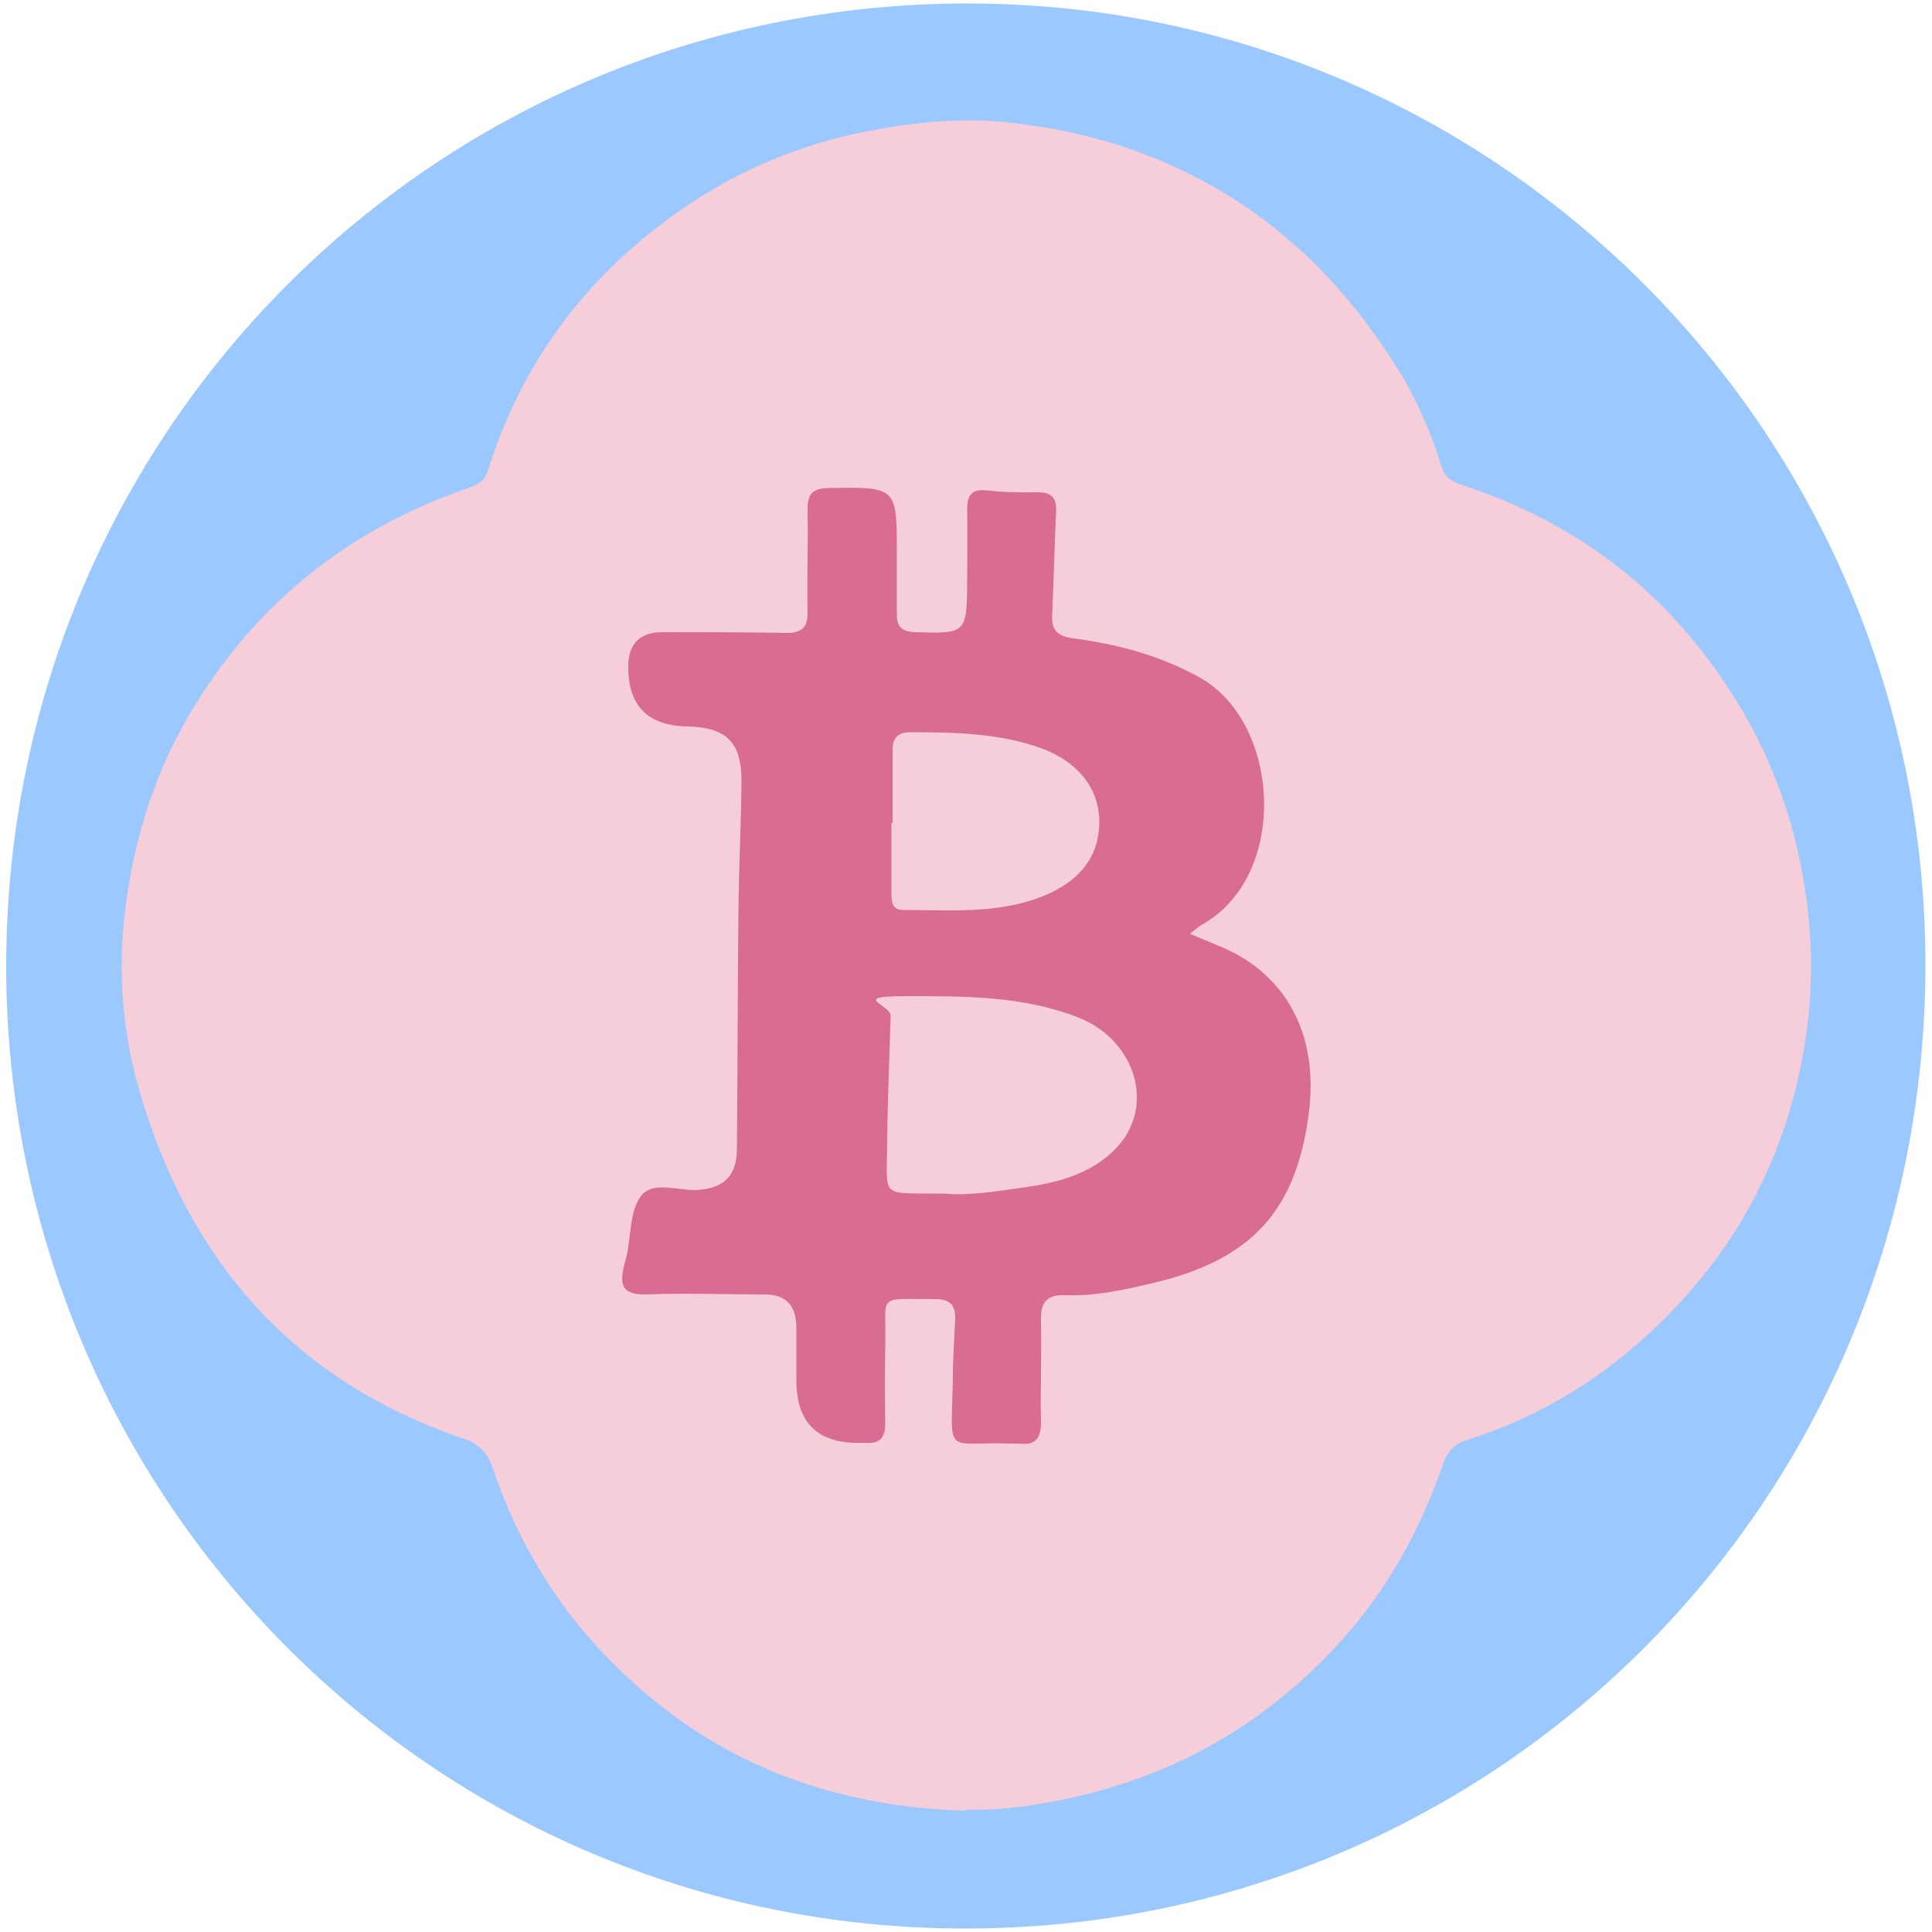
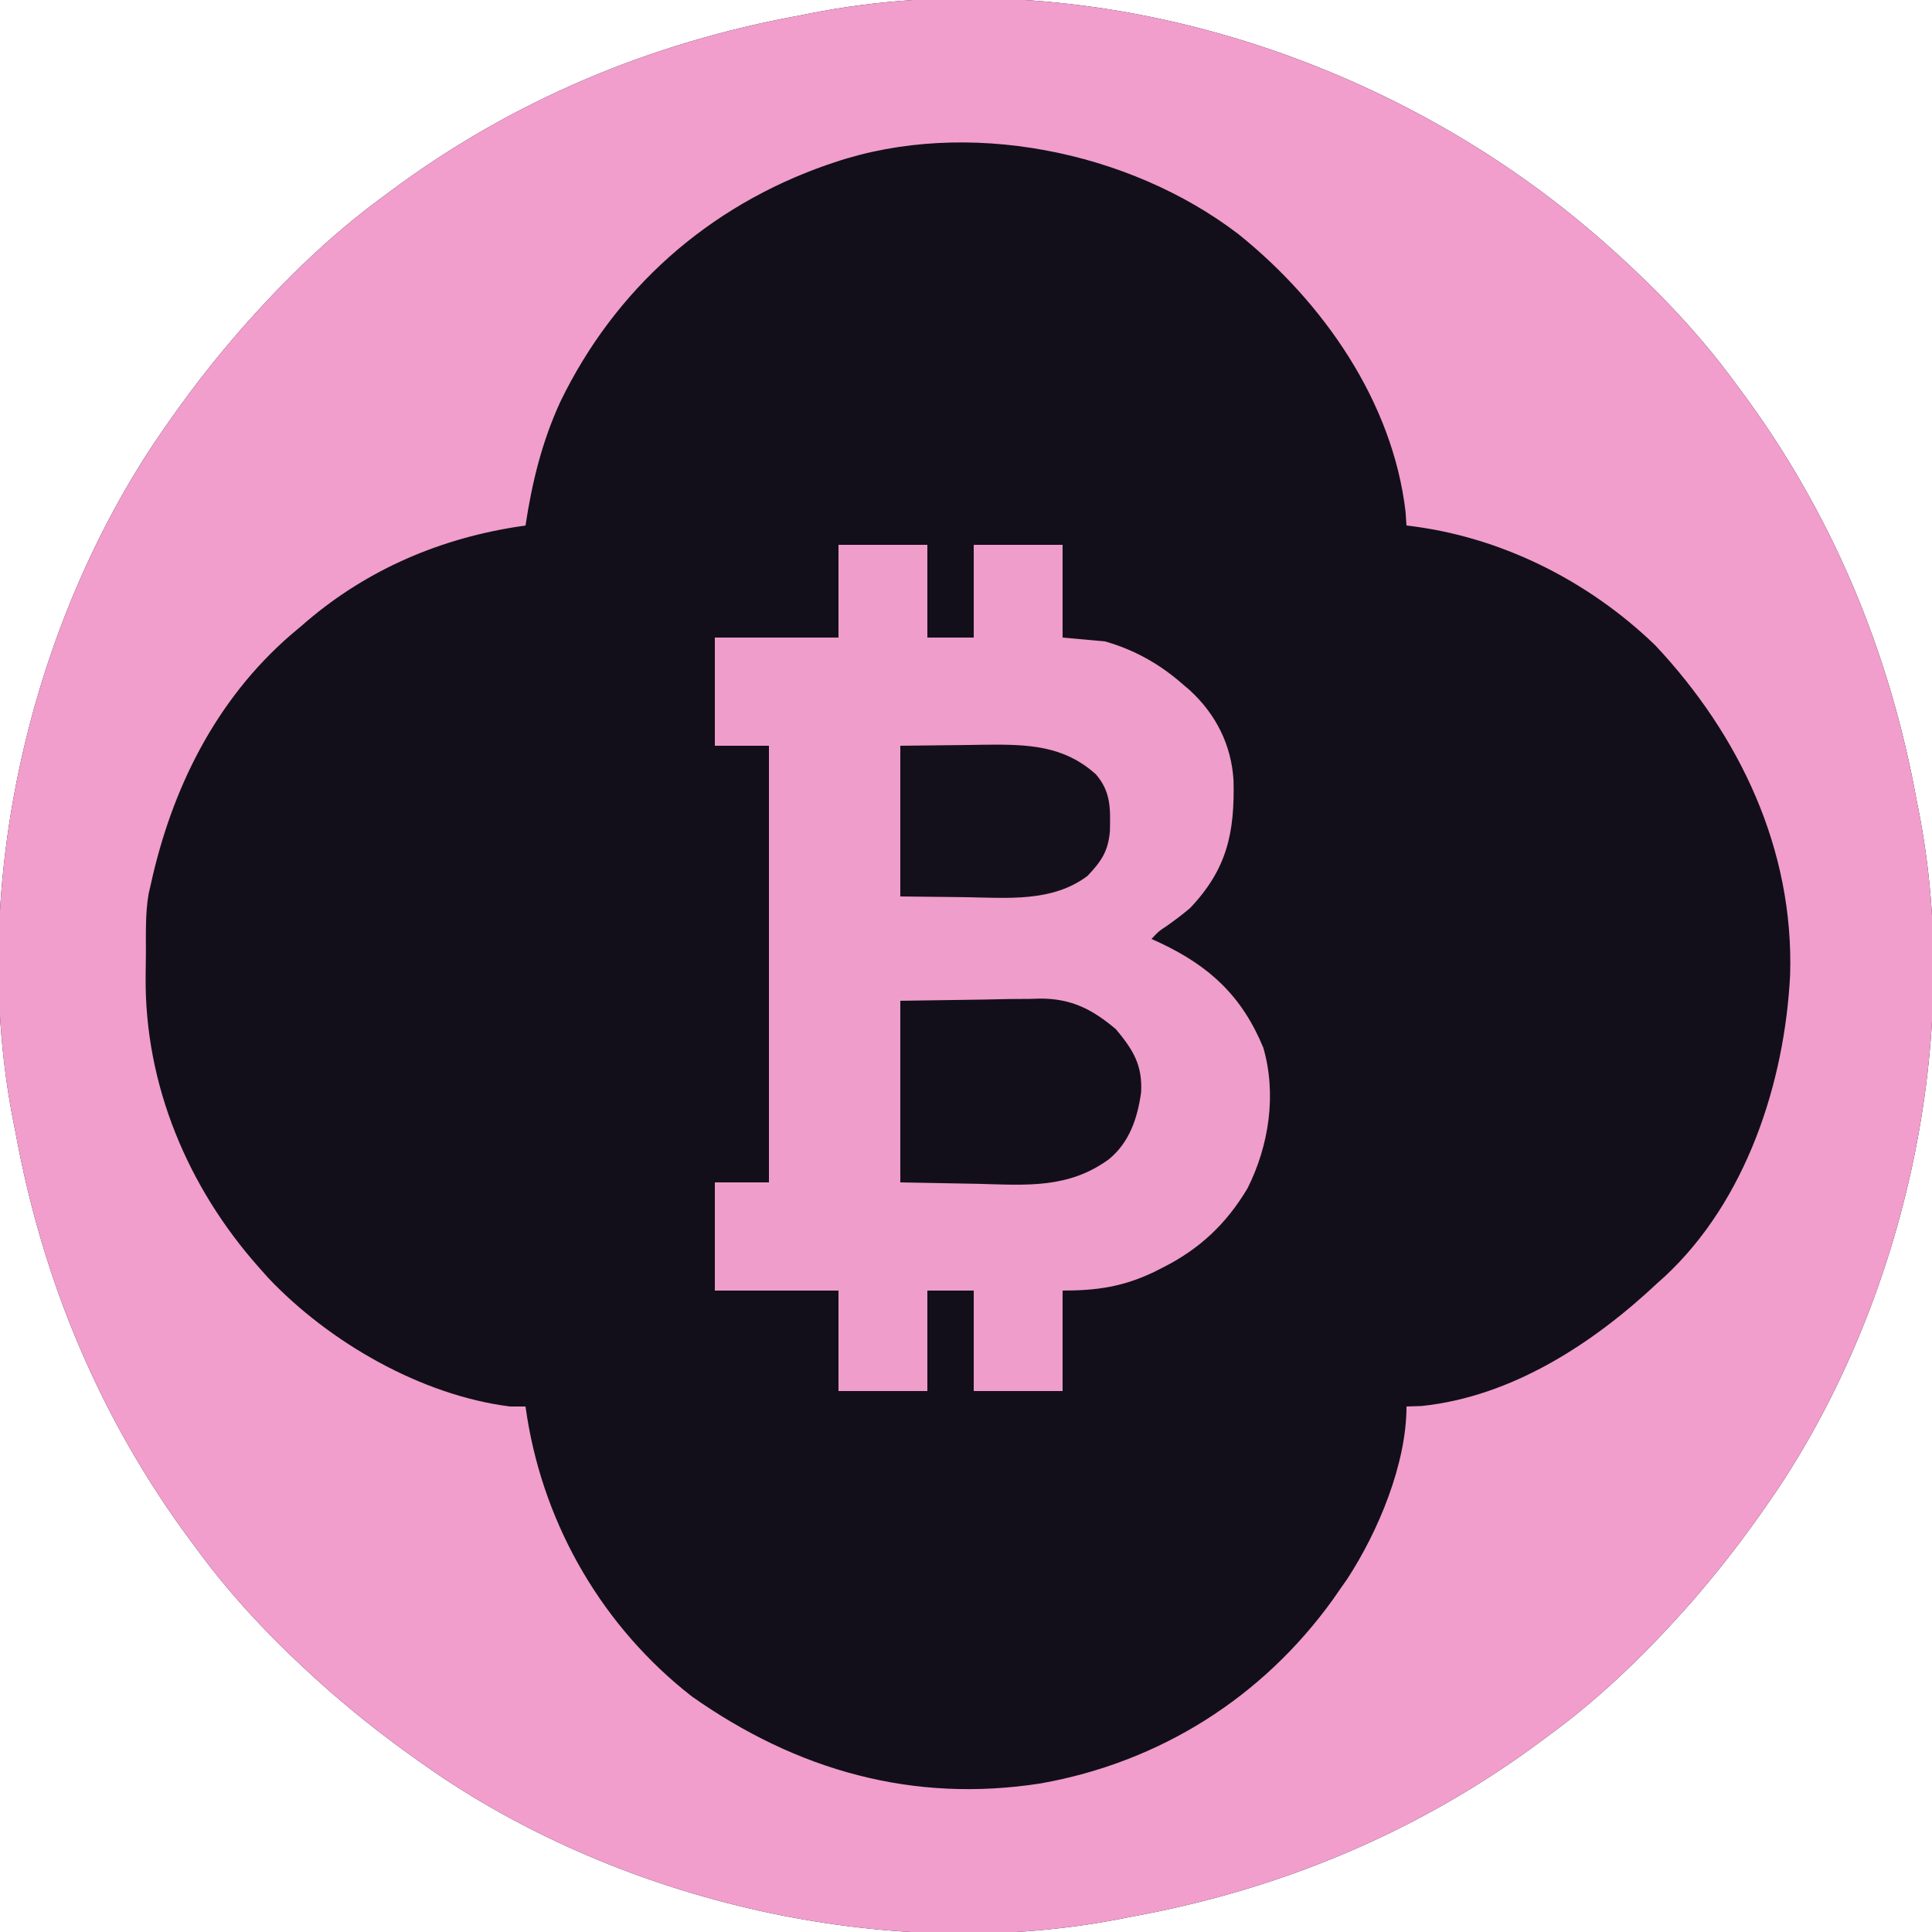
- <svg xmlns="http://www.w3.org/2000/svg" id="Layer_1" data-name="Layer 1" version="1.1" viewBox="0 0 500 500">
-   <defs>
-     <style>
-       .cls-1 {
-         fill: #d96c92;
-       }
- 
-       .cls-1, .cls-2, .cls-3, .cls-4 {
-         stroke-width: 0px;
-       }
- 
-       .cls-2 {
-         fill: #da6a93;
-       }
- 
-       .cls-3 {
-         fill: #f6ceda;
-       }
- 
-       .cls-4 {
-         fill: #9bc8ff;
-       }
-     </style>
-   </defs>
-   <path class="cls-4" d="M498.3,249.7c0,138.3-110.8,249.5-248.6,249.4C112.4,499.1,1.6,387.8,1.6,249.9,1.7,111.9,112.7.8,250.6.9c136.8.1,247.7,111.4,247.7,248.8Z" />
-   <path class="cls-4" d="M755,322.6c0-199.1,0-398.2,0-597.3,0-3.7.8-4.6,4.6-4.6,177.9.1,355.9.1,533.8,0,3.7,0,4.6.8,4.6,4.6-.1,197.6-.1,395.2,0,592.8,0,3.7-.8,4.6-4.6,4.6-179.4-.1-358.9,0-538.3,0ZM1015,279.8c8.1.3,15.9-.7,23.8-2.1,32.4-5.8,59.7-20.6,82-45,13.7-14.9,23.1-32.2,29.8-51.1,1.3-3.7,3.1-5.7,6.9-6.8,17.5-5.5,33.3-14.4,47-26.2,23.3-19.9,39.2-44.7,46.4-74.8,4.4-18.6,5.2-37.2,2.1-56.2-4.4-27.7-16-51.9-34.2-72.8-17.1-19.6-38.6-33.1-63.4-41.1-3-1-4.7-2.5-5.6-5.6-2.9-9.7-7.1-19-12.4-27.6-13.4-21.5-30.5-39.2-53-51.9-18.7-10.4-38.4-16-59.3-17.9-12.9-1.2-25.8.3-38.5,2.8-25.9,5.1-48.4,17.1-67.8,34.6-18.6,16.8-31.5,37.4-39,61.4-.9,2.7-2.5,3.9-5,4.8-33,11.2-59,31.2-77.7,61-12.4,19.8-18.8,41.2-20.8,64-1.4,15.4.2,30.9,4.4,45.8,13.9,48.3,43.4,82.4,91.6,98.9,4.6,1.6,7.2,3.8,8.8,8.7,7.7,22.8,20.2,42.5,38,59,27.2,25.4,59.5,36.9,96.1,38Z" />
-   <path class="cls-2" d="M1081.4,26.8c8.3,2.7,15.8,5.4,21.8,11,6.9,6.4,10.9,14.4,11.7,23.5,1.4,15.1,0,29.9-9.3,42.8-7.5,10.4-18.3,15.4-30.2,18.9-9.8,2.8-19.8,3.8-29.9,4.5-3.6.3-4.2,1.8-4.2,5,.1,10.3-.2,20.6,0,30.9,0,3.5-1.1,4.7-4.6,4.5-5.3-.3-10.6-.3-16,0-3.7.2-4.4-1.3-4.3-4.7.3-10.1,0-20.3.3-30.4,0-3.6-.8-5.3-4.7-4.9-3.3.3-6.7.2-10,0-3.4-.2-4.7.9-4.6,4.5.2,10-.1,20,0,29.9,0,3.6-.8,5.1-4.7,4.9-5.3-.3-10.6-.3-16,0-3.4.1-4.3-1.3-4.1-4.4.4-10.5.4-20.9.8-31.4.2-3.6-1.1-4.5-4.5-4.5-13.4,0-26.9-.6-40.3-.7-3.4,0-4.4-1-3.7-4.4,1.4-6.7,2.7-13.3,3.7-20.1.5-3.4,1.8-5,5.4-4.7,4,.3,8,.2,12,.1,7.1,0,10.4-3.2,10.5-10.2.2-7.3,0-14.6.2-22,.8-27.2.9-54.5.9-81.8,0-8.9-4.9-13.8-13.8-13.9-4.3,0-8.7-.2-13,0-3.1.1-4.5-.7-4.4-4.1.3-5.8.3-11.6,0-17.5-.2-3.6,1.2-4.5,4.6-4.5,12.6.2,25.3.2,37.9.2,6.6,0,6.4,0,6.6-6.3.3-10-.5-19.9.6-29.9.3-3.2,1.6-3.8,4.4-3.7,5.3.2,10.6.3,16,0,3.1,0,4,1.2,3.9,4.1-.2,10.3,0,20.6-.2,30.9,0,3.8,1.2,5,4.8,4.7,3.5-.3,7-.2,10.5,0,3.1.2,4-1.1,3.9-4.1-.1-9.8.2-19.6,0-29.4,0-4,1-5.8,5.3-5.5,4.6.3,9.3.4,14,0,4.3-.3,5.9.8,5.6,5.4-.4,9.5.1,19-.4,28.4-.3,5,1.5,6.8,6.2,7.1,9,.7,17.6,3.1,26,6.3,28.9,11.1,31.5,43.9,20,62.3-3.4,5.4-8.4,9.3-14.9,12.9ZM1017.6,45c-4.8,0-9.6,0-14.5,0-2.4,0-3.7.5-3.7,3.3-.2,15.3-.5,30.6-.9,45.8-.1,3.5,1.4,4.2,4.4,4.1,4.7-.2,9.3-.1,14,0,10.7.3,21.2-.7,31.4-4,12.7-4.1,18.6-11.6,18.9-23.7.2-8.9-7-17.2-18.2-21.3-10.2-3.7-20.7-4.5-31.4-4.2ZM999.6,1.3c0,5.1,0,10.3,0,15.4,0,2.6.9,3.5,3.5,3.5,9.4,0,18.9.7,28.3-1.1,8-1.6,16.2-3.5,21.5-10.3,8.8-11.3,3-27.9-11.3-33.2-12.4-4.6-25.4-4.3-38.3-4.2-2.7,0-2.8,1.6-2.8,3.6,0,8.8-1.4,17.5-.8,26.3Z" />
-   <path class="cls-3" d="M1017.6,45c10.7-.2,21.2.6,31.4,4.2,11.2,4,18.4,12.4,18.2,21.3-.3,12.1-6.2,19.6-18.9,23.7-10.2,3.3-20.8,4.2-31.4,4-4.7-.1-9.3-.1-14,0-3,.1-4.5-.6-4.4-4.1.4-15.3.7-30.6.9-45.8,0-2.8,1.4-3.3,3.7-3.3,4.8,0,9.6,0,14.5,0Z" />
-   <path class="cls-3" d="M999.6,1.3c-.6-8.8.9-17.5.8-26.3,0-2,.2-3.6,2.8-3.6,12.9,0,25.9-.3,38.3,4.2,14.3,5.3,20,21.9,11.3,33.2-5.3,6.9-13.5,8.7-21.5,10.3-9.3,1.8-18.8,1.1-28.3,1.1-2.6,0-3.6-.9-3.5-3.5.1-5.1,0-10.3,0-15.4Z" />
-   <path class="cls-3" d="M249.8,468.6c-33.4-1-62.8-11.5-87.6-34.7-16.2-15.1-27.6-33-34.6-53.8-1.5-4.4-3.8-6.5-8-7.9-44-15.1-70.9-46.2-83.6-90.2-3.9-13.6-5.3-27.7-4.1-41.8,1.9-20.8,7.7-40.3,19-58.4,17-27.2,40.7-45.4,70.8-55.7,2.3-.8,3.8-1.9,4.6-4.4,6.8-21.8,18.7-40.7,35.6-56,17.7-16,38.2-26.9,61.9-31.6,11.6-2.3,23.4-3.6,35.2-2.6,19.1,1.8,37.1,6.8,54.1,16.3,20.6,11.5,36.1,27.7,48.4,47.3,4.9,7.8,8.7,16.3,11.4,25.2.8,2.8,2.3,4.2,5.1,5.1,22.6,7.3,42.2,19.6,57.8,37.5,16.6,19.1,27.2,41.1,31.2,66.4,2.8,17.3,2.1,34.3-2,51.2-6.5,27.4-21.1,50.1-42.3,68.2-12.6,10.8-27,18.9-42.9,23.9-3.4,1.1-5.1,2.9-6.3,6.2-6,17.3-14.6,33-27.1,46.6-20.4,22.2-45.3,35.7-74.8,41-7.2,1.3-14.3,2.2-21.7,1.9Z" />
-   <path class="cls-1" d="M307.6,241.5c4.8,2.1,8.8,3.5,12.5,5.5,14.4,8,21,22.8,18.6,41.2-3.2,24.8-14.5,37.4-38.9,43.5-7.9,1.9-15.9,3.8-24.1,3.5-4.9-.2-6.4,1.9-6.3,6.5.2,8.8-.2,17.6,0,26.4,0,4.2-1.5,6-5.6,5.5-.6,0-1.3,0-1.9,0-17.8-.6-15.7,3.8-15.3-17,0-5.1.4-10.3.6-15.4.1-3.5-1.5-5-5-5-15.9,0-12.7-1.5-13.1,12.2-.1,6.7-.1,13.3,0,20,0,3.5-1.3,5.3-4.9,5h-1.3c-11.2.3-16.8-5.1-16.8-16.2v-13.6c0-5.7-2.7-8.6-8.2-8.6-10.3,0-20.6-.4-30.9,0-5.6.1-6.7-2.2-5.6-7,.2-1,.6-2.1.8-3.1,1.1-5.2.8-11.6,3.7-15.4,3.3-4.2,10.1-1,15.3-1.6,6.3-.6,9.5-3.8,9.5-10.5.2-20.4.2-40.8.4-61.2.1-11.4.7-22.7.8-34.1,0-10.1-4-13.9-14.1-14.1-10.2-.2-15.3-5.4-15.2-15.6,0-5.9,3.1-8.9,9.2-8.8,10.5,0,21.1,0,31.6.2,4.2,0,5.7-1.4,5.6-5.6-.2-8.8.2-17.6,0-26.4,0-4.3,1.5-5.4,5.6-5.5,17.5-.3,17.5-.3,17.5,17s0,10.3,0,15.4c-.1,3.5,1.2,4.8,4.9,4.9,12.9.4,13.2.3,13.3-12.7,0-6.5.1-12.9,0-19.3,0-3.5,1.3-5.1,5-4.7,4.2.5,8.6.6,12.9.5,4-.1,5.4,1.5,5.1,5.3-.4,8.8-.6,17.6-1,26.3-.2,4,1.2,5.6,5.4,6.2,11.5,1.5,22.5,4.4,32.9,10.2,20.9,11.8,23.1,51.4.3,64-.7.4-1.3,1-3,2.3h0ZM244.3,308.9c6,.6,13-.5,20-1.5,9-1.2,18-3.4,24.5-10.2,10.3-10.6,5.3-28-9.8-33.9-14.3-5.6-29.4-5.5-44.4-5.5s-4,2.2-4.1,5.1c-.3,10.7-.8,21.5-.9,32.2,0,15.4-2.4,13.6,14.7,13.8h0ZM230.9,213h-.2v18c0,2.2,0,4.5,3.1,4.5,12.2,0,24.5,1.1,36.2-3.6,9.9-4,14.7-10.8,14.5-19.8-.3-8.4-5.8-15.2-15.4-18.6-10.9-3.8-22.2-4-33.6-4-3.3,0-4.6,1.7-4.5,4.8v18.7h0Z" />
+ <svg xmlns="http://www.w3.org/2000/svg" version="1.1" width="500" height="500">
+   <path d="M0 0 C1.158 0.99 1.158 0.99 2.34 2 C15.134 13.24 26.945 25.248 37 39 C37.474 39.635 37.947 40.269 38.435 40.923 C61.924 72.463 76.963 108.345 84 147 C84.162 147.81 84.325 148.619 84.492 149.453 C96.135 208.283 81.197 275.374 48.32 325.038 C42.013 334.412 35.349 343.404 28 352 C27.34 352.772 26.68 353.544 26 354.34 C14.76 367.134 2.752 378.945 -11 389 C-11.635 389.474 -12.269 389.947 -12.923 390.435 C-44.463 413.924 -80.345 428.963 -119 436 C-119.81 436.162 -120.619 436.325 -121.453 436.492 C-180.283 448.135 -247.374 433.197 -297.038 400.32 C-306.412 394.013 -315.404 387.349 -324 380 C-324.772 379.34 -325.544 378.68 -326.34 378 C-339.134 366.76 -350.945 354.752 -361 341 C-361.474 340.365 -361.947 339.731 -362.435 339.077 C-385.924 307.537 -400.963 271.655 -408 233 C-408.162 232.19 -408.325 231.381 -408.492 230.547 C-420.135 171.717 -405.197 104.626 -372.32 54.962 C-366.013 45.588 -359.349 36.596 -352 28 C-351.34 27.228 -350.68 26.456 -350 25.66 C-338.76 12.866 -326.752 1.055 -313 -9 C-312.365 -9.474 -311.731 -9.947 -311.077 -10.435 C-279.537 -33.924 -243.655 -48.963 -205 -56 C-204.19 -56.162 -203.381 -56.325 -202.547 -56.492 C-131.567 -70.54 -54.248 -46.38 0 0 Z " fill="#120F1A" transform="translate(412,60)" />
+   <path d="M0 0 C1.158 0.99 1.158 0.99 2.34 2 C15.134 13.24 26.945 25.248 37 39 C37.474 39.635 37.947 40.269 38.435 40.923 C61.924 72.463 76.963 108.345 84 147 C84.162 147.81 84.325 148.619 84.492 149.453 C96.135 208.283 81.197 275.374 48.32 325.038 C42.013 334.412 35.349 343.404 28 352 C27.34 352.772 26.68 353.544 26 354.34 C14.76 367.134 2.752 378.945 -11 389 C-11.635 389.474 -12.269 389.947 -12.923 390.435 C-44.463 413.924 -80.345 428.963 -119 436 C-119.81 436.162 -120.619 436.325 -121.453 436.492 C-180.283 448.135 -247.374 433.197 -297.038 400.32 C-306.412 394.013 -315.404 387.349 -324 380 C-324.772 379.34 -325.544 378.68 -326.34 378 C-339.134 366.76 -350.945 354.752 -361 341 C-361.474 340.365 -361.947 339.731 -362.435 339.077 C-385.924 307.537 -400.963 271.655 -408 233 C-408.162 232.19 -408.325 231.381 -408.492 230.547 C-420.135 171.717 -405.197 104.626 -372.32 54.962 C-366.013 45.588 -359.349 36.596 -352 28 C-351.34 27.228 -350.68 26.456 -350 25.66 C-338.76 12.866 -326.752 1.055 -313 -9 C-312.365 -9.474 -311.731 -9.947 -311.077 -10.435 C-279.537 -33.924 -243.655 -48.963 -205 -56 C-204.19 -56.162 -203.381 -56.325 -202.547 -56.492 C-131.567 -70.54 -54.248 -46.38 0 0 Z M-196 -18 C-196.653 -17.78 -197.306 -17.561 -197.979 -17.334 C-228.773 -6.593 -252.857 14.831 -267 44 C-271.742 54.344 -274.3 64.783 -276 76 C-276.969 76.147 -277.939 76.294 -278.938 76.445 C-299.53 79.793 -318.278 88.129 -334 102 C-334.891 102.748 -335.781 103.495 -336.699 104.266 C-356.151 121.086 -367.58 144.125 -373 169 C-373.265 170.137 -373.265 170.137 -373.535 171.297 C-374.416 176.417 -374.226 181.615 -374.24 186.798 C-374.25 188.834 -374.281 190.87 -374.312 192.906 C-374.538 220.784 -363.412 247.277 -345 268 C-344.199 268.901 -343.399 269.802 -342.574 270.73 C-326.784 287.399 -302.942 301.122 -280 304 C-278.68 304 -277.36 304 -276 304 C-275.853 304.969 -275.706 305.939 -275.555 306.938 C-270.937 335.314 -255.802 361.203 -233 379 C-205.839 398.173 -175.741 406.71 -142.684 401.546 C-111.847 396.08 -85.279 379.335 -66.984 353.871 C-66.33 352.924 -65.675 351.976 -65 351 C-64.469 350.248 -63.938 349.497 -63.391 348.723 C-55.329 336.391 -48 318.889 -48 304 C-46.082 303.938 -46.082 303.938 -44.125 303.875 C-20.747 301.465 0.357 287.668 17 272 C17.603 271.461 18.207 270.922 18.828 270.367 C39.885 250.786 49.87 220.309 51.281 192.297 C52.27 159.863 38.254 130.3 16.375 107 C-1.028 90.183 -23.907 78.74 -48 76 C-48.083 74.804 -48.165 73.608 -48.25 72.375 C-51.609 43.915 -69.566 18.215 -91.484 0.602 C-119.82 -21.061 -161.872 -29.48 -196 -18 Z " fill="#F19ECC" transform="translate(412,60)" />
+   <path d="M0 0 C7.59 0 15.18 0 23 0 C23 7.92 23 15.84 23 24 C26.96 24 30.92 24 35 24 C35 16.08 35 8.16 35 0 C42.59 0 50.18 0 58 0 C58 7.92 58 15.84 58 24 C61.63 24.33 65.26 24.66 69 25 C76.569 27.171 83.104 30.818 89 36 C89.616 36.523 90.232 37.047 90.867 37.586 C97.662 43.797 101.688 51.789 102.238 60.977 C102.562 74.452 100.586 83.912 91 94 C88.961 95.722 86.895 97.294 84.699 98.809 C82.859 100.026 82.859 100.026 81 102 C82.16 102.528 82.16 102.528 83.344 103.066 C96.14 109.132 104.418 116.817 109.938 130.125 C113.442 142.207 111.409 155.471 105.875 166.5 C100.449 175.652 93.473 182.241 84 187 C83.236 187.389 82.471 187.779 81.684 188.18 C73.649 192.008 66.942 193 58 193 C58 201.58 58 210.16 58 219 C50.41 219 42.82 219 35 219 C35 210.42 35 201.84 35 193 C31.04 193 27.08 193 23 193 C23 201.58 23 210.16 23 219 C15.41 219 7.82 219 0 219 C0 210.42 0 201.84 0 193 C-10.56 193 -21.12 193 -32 193 C-32 183.76 -32 174.52 -32 165 C-27.38 165 -22.76 165 -18 165 C-18 127.71 -18 90.42 -18 52 C-22.62 52 -27.24 52 -32 52 C-32 42.76 -32 33.52 -32 24 C-21.44 24 -10.88 24 0 24 C0 16.08 0 8.16 0 0 Z " fill="#EF9DCA" transform="translate(217,141)" />
+   <path d="M0 0 C7.074 -0.103 14.149 -0.206 21.438 -0.312 C24.76 -0.381 24.76 -0.381 28.15 -0.45 C29.932 -0.465 31.714 -0.478 33.496 -0.488 C34.852 -0.527 34.852 -0.527 36.235 -0.566 C44.307 -0.571 49.708 2.22 55.812 7.375 C60.29 12.748 62.679 16.64 62.32 23.668 C61.408 30.307 59.323 36.635 54 41 C43.488 48.662 32.688 47.701 20.25 47.375 C13.568 47.251 6.885 47.127 0 47 C0 31.49 0 15.98 0 0 Z " fill="#120F1A" transform="translate(233,259)" />
+   <path d="M0 0 C5.569 -0.062 11.137 -0.124 16.875 -0.188 C18.611 -0.215 20.347 -0.242 22.136 -0.27 C32.876 -0.37 42.261 -0.138 50.625 7.402 C54.546 11.958 54.366 16.281 54.246 22.09 C53.804 27.323 51.995 29.956 48.438 33.688 C39.325 40.546 27.647 39.357 16.875 39.188 C8.522 39.095 8.522 39.095 0 39 C0 26.13 0 13.26 0 0 Z " fill="#14101B" transform="translate(233,193)" />
</svg>
